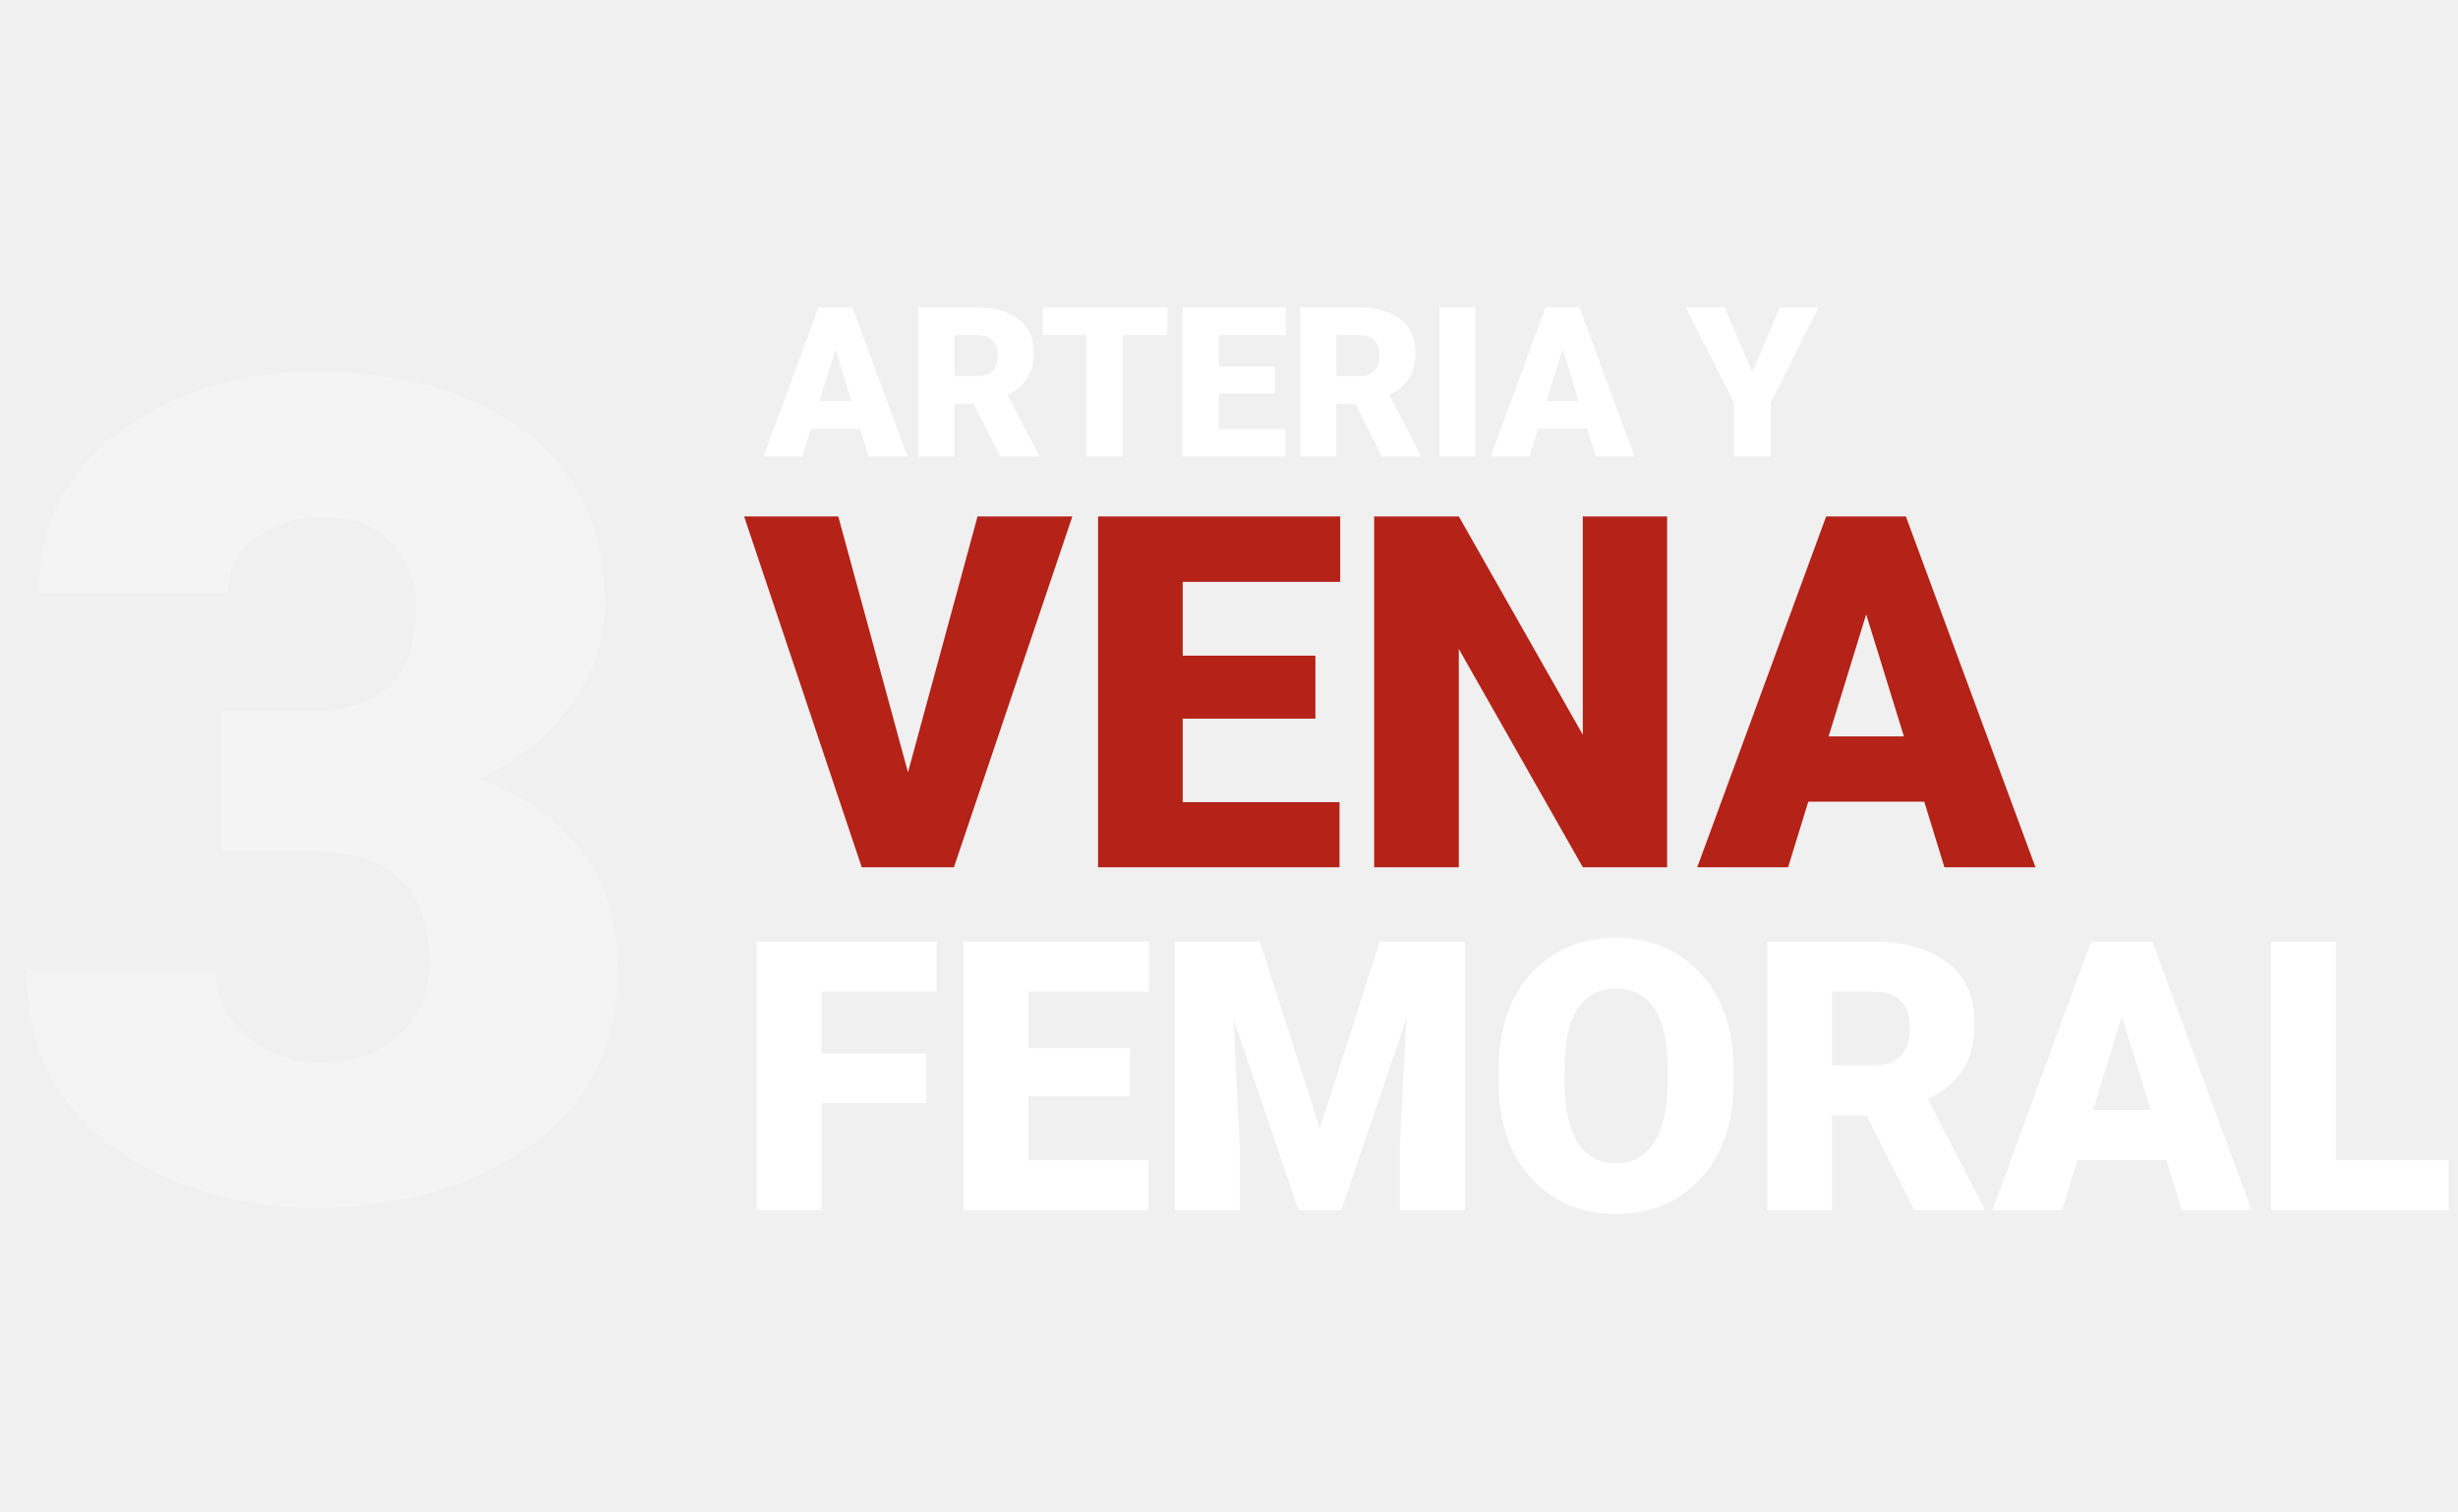
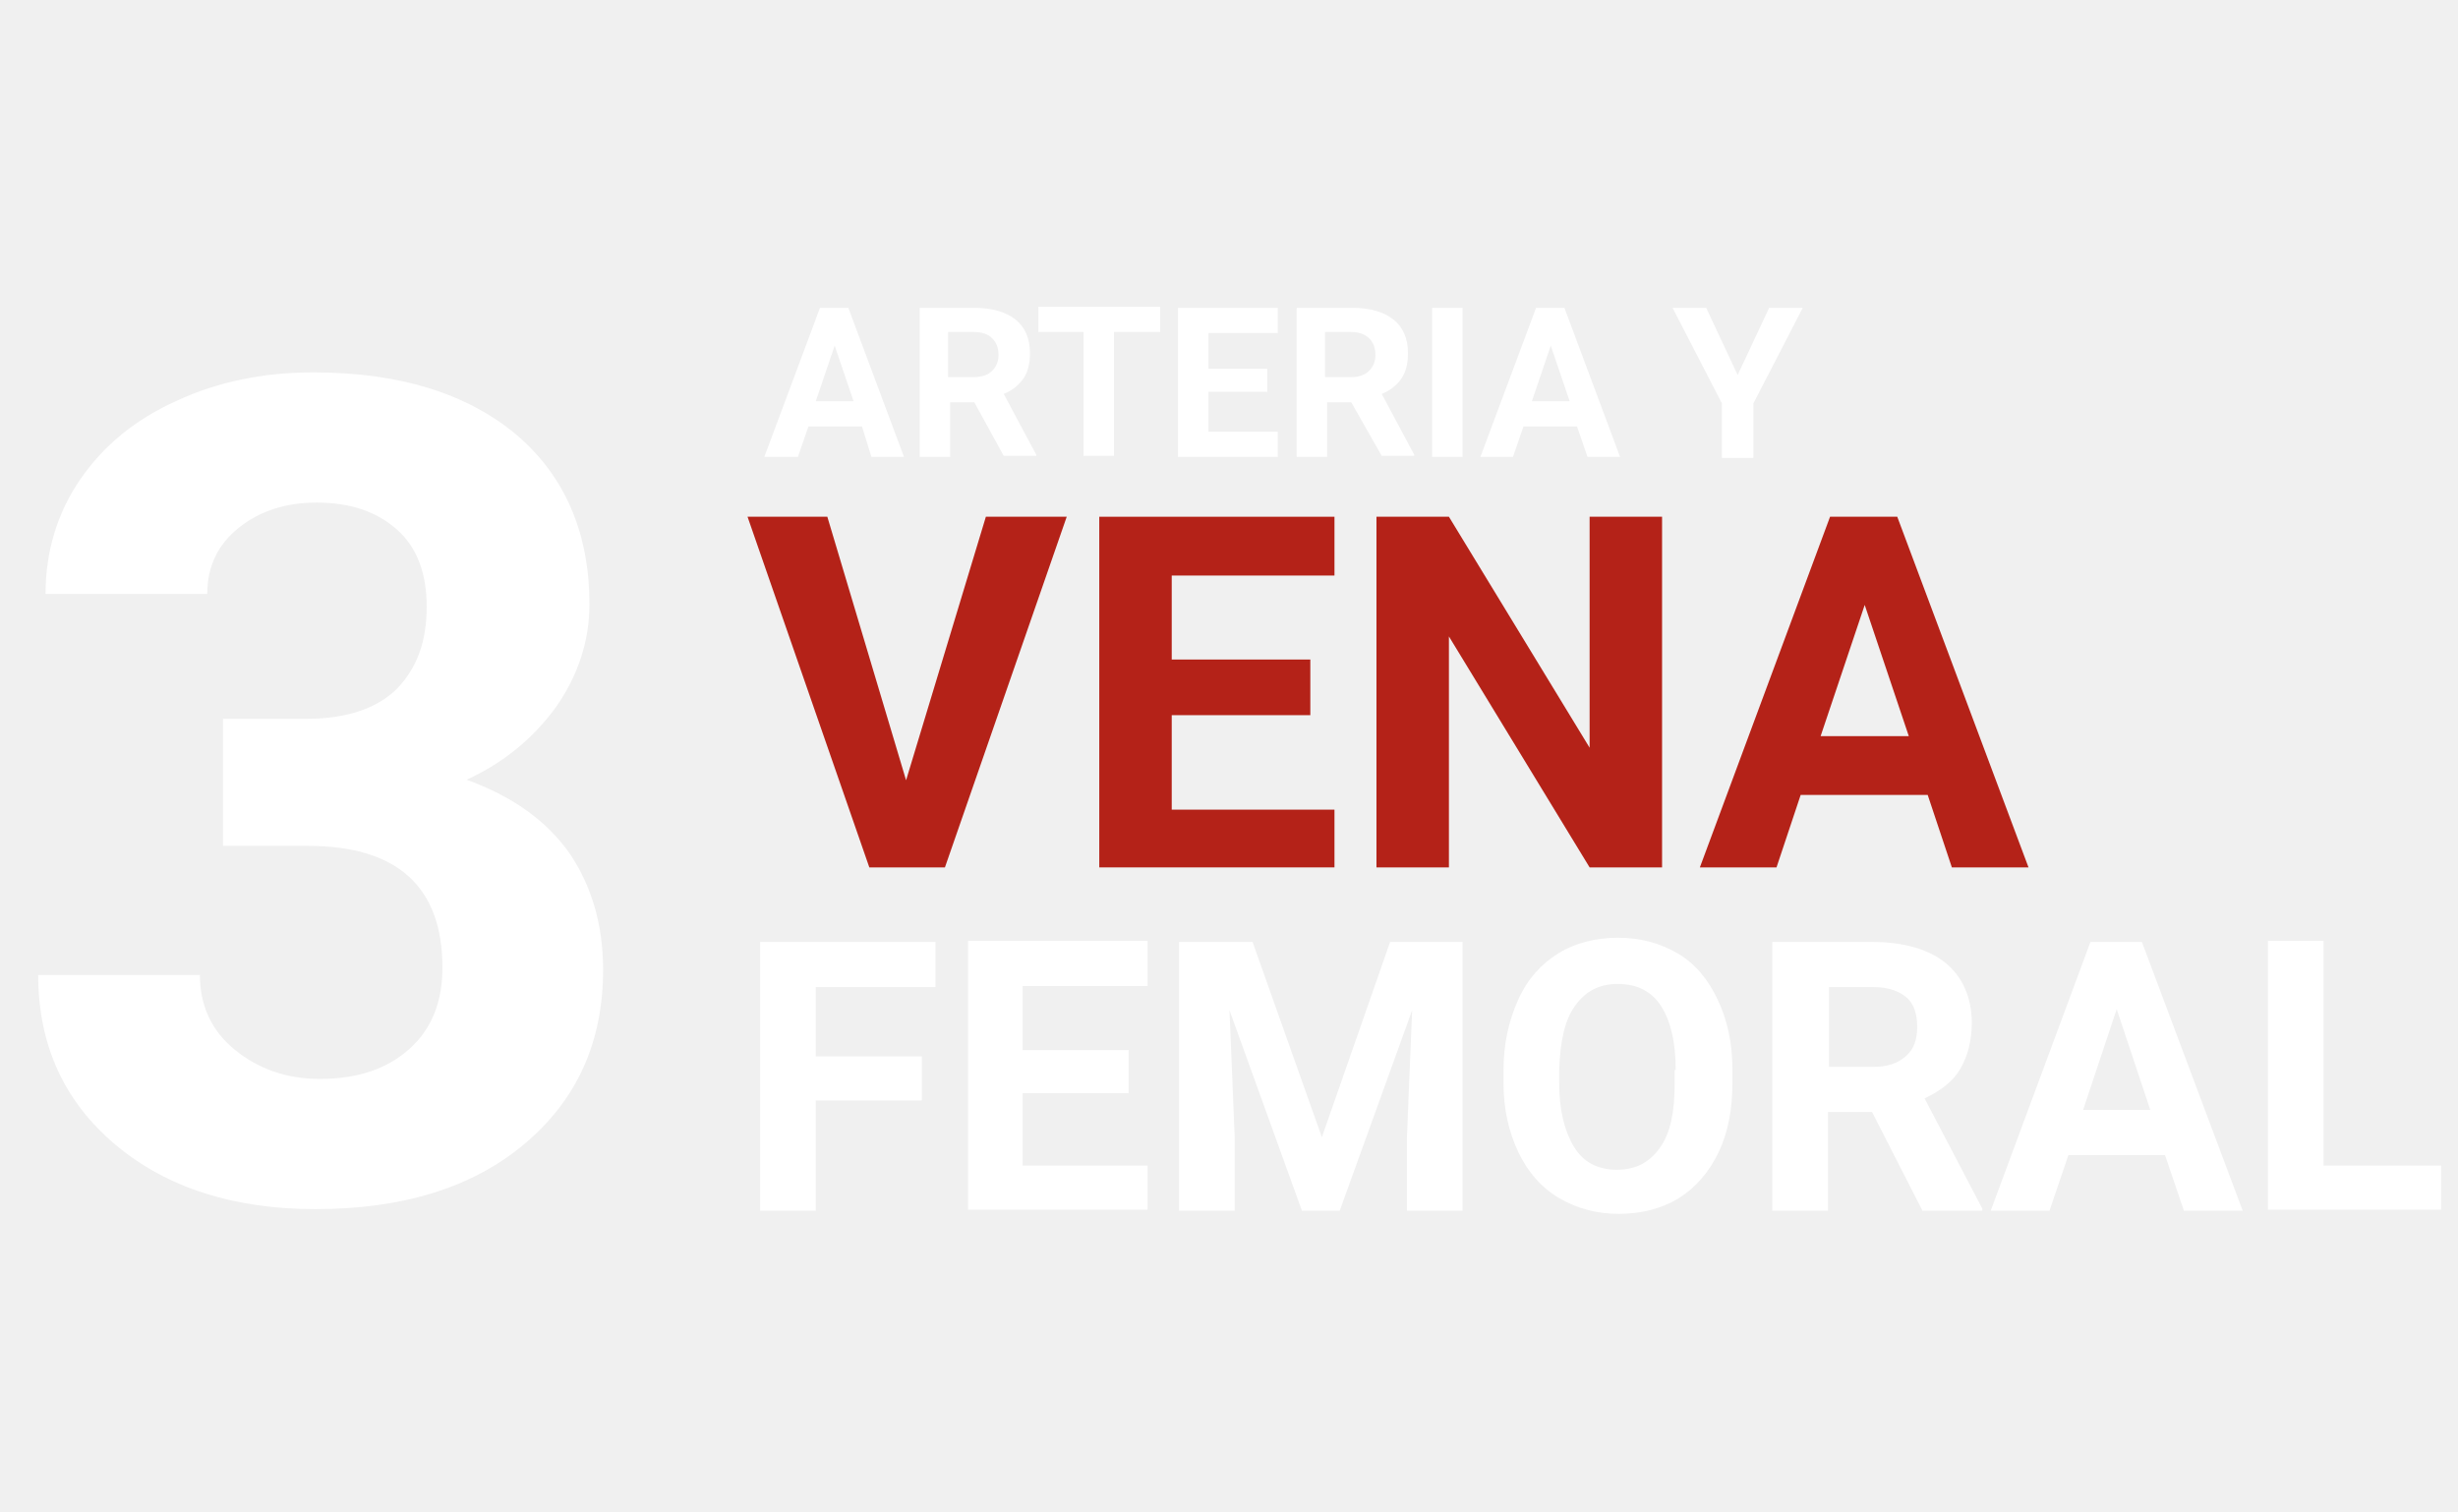
- <svg xmlns="http://www.w3.org/2000/svg" width="234.139" height="144" viewBox="0 0 234.139 144">
-   <g id="Grupo_134231" data-name="Grupo 134231" transform="translate(-156.861 -9746.53)">
-     <g id="Grupo_133814" data-name="Grupo 133814" transform="translate(177.656 9624.95)">
-       <text id="ARTERIA_Y" data-name="ARTERIA Y" transform="translate(51.98 165.085)" fill="#fff" font-size="20" font-family="Roboto-Black, Roboto" font-weight="800">
-         <tspan x="0" y="0">ARTERIA Y</tspan>
-       </text>
-       <text id="FEMORAL" transform="translate(49.344 236.868)" fill="#fff" font-size="36" font-family="Roboto-Black, Roboto" font-weight="800">
-         <tspan x="0" y="0">FEMORAL</tspan>
-       </text>
-       <text id="VENA_" data-name="VENA " transform="translate(50.181 204.201)" fill="#b42218" font-size="47" font-family="Roboto-Black, Roboto" font-weight="800">
-         <tspan x="0" y="0">VENA </tspan>
-       </text>
+ <svg xmlns="http://www.w3.org/2000/svg" version="1.1" id="Layer_1" x="0px" y="0px" viewBox="0 0 234.1 144" style="enable-background:new 0 0 234.1 144;" xml:space="preserve">
+   <style type="text/css">
+ 	.st0{enable-background:new    ;}
+ 	.st1{fill:#FFFFFF;}
+ 	.st2{fill:#B42218;}
+ </style>
+   <g id="Grupo_134231" transform="translate(-156.861 -9746.53)">
+     <g id="Grupo_133814" transform="translate(177.656 9624.95)">
+       <g class="st0">
+         <path class="st1" d="M61.3,162.2h-5.1l-1,2.9H52l5.3-14.2h2.7l5.3,14.2h-3.1L61.3,162.2z M56.9,159.8h3.6l-1.8-5.3L56.9,159.8z" />
+         <path class="st1" d="M72,159.9h-2.3v5.2h-2.9v-14.2H72c1.7,0,3,0.4,3.9,1.1s1.4,1.8,1.4,3.2c0,1-0.2,1.8-0.6,2.4     s-1.1,1.2-1.9,1.5l3.1,5.8v0.1h-3.1L72,159.9z M69.6,157.5H72c0.7,0,1.3-0.2,1.7-0.6s0.6-0.9,0.6-1.5c0-0.7-0.2-1.2-0.6-1.6     s-1-0.6-1.8-0.6h-2.4V157.5z" />
+         <path class="st1" d="M89.7,153.2h-4.4v11.8h-2.9v-11.8h-4.3v-2.4h11.6V153.2z" />
+         <path class="st1" d="M99.9,158.9h-5.6v3.8h6.6v2.4h-9.5v-14.2h9.5v2.4h-6.6v3.4h5.6V158.9z" />
+         <path class="st1" d="M107.9,159.9h-2.3v5.2h-2.9v-14.2h5.3c1.7,0,3,0.4,3.9,1.1c0.9,0.7,1.4,1.8,1.4,3.2c0,1-0.2,1.8-0.6,2.4     s-1.1,1.2-1.9,1.5l3.1,5.8v0.1h-3.1L107.9,159.9z M105.5,157.5h2.4c0.7,0,1.3-0.2,1.7-0.6c0.4-0.4,0.6-0.9,0.6-1.5     c0-0.7-0.2-1.2-0.6-1.6s-1-0.6-1.8-0.6h-2.4V157.5z" />
+         <path class="st1" d="M118.5,165.1h-2.9v-14.2h2.9V165.1z" />
+         <path class="st1" d="M129.4,162.2h-5.1l-1,2.9h-3.1l5.3-14.2h2.7l5.3,14.2h-3.1L129.4,162.2z M125.1,159.8h3.6l-1.8-5.3     L125.1,159.8z" />
+         <path class="st1" d="M144.7,157.3l3-6.4h3.2l-4.7,9.1v5.2h-3v-5.2l-4.7-9.1h3.2L144.7,157.3z" />
+       </g>
+       <g class="st0">
+         <path class="st1" d="M67,226.4H56.9v10.5h-5.3v-25.6h16.7v4.3H56.9v6.6H67V226.4z" />
+         <path class="st1" d="M86.8,225.7H76.6v6.9h11.9v4.2H71.4v-25.6h17.1v4.3H76.6v6.1h10.1V225.7z" />
+         <path class="st1" d="M98.5,211.3l6.6,18.6l6.5-18.6h6.9v25.6h-5.3v-7l0.5-12.1l-6.9,19.1h-3.6l-6.9-19.1l0.5,12.1v7h-5.3v-25.6     H98.5z" />
+         <path class="st1" d="M144.2,224.7c0,2.5-0.4,4.7-1.3,6.6s-2.2,3.4-3.8,4.4s-3.6,1.5-5.7,1.5c-2.1,0-4-0.5-5.7-1.5s-3-2.5-3.9-4.4     s-1.4-4.1-1.4-6.5v-1.3c0-2.5,0.5-4.7,1.4-6.7s2.2-3.4,3.8-4.4s3.6-1.5,5.7-1.5s4,0.5,5.7,1.5s2.9,2.5,3.8,4.4s1.4,4.1,1.4,6.6     V224.7z M138.8,223.5c0-2.7-0.5-4.7-1.4-6.1s-2.3-2.1-4.1-2.1c-1.8,0-3.1,0.7-4.1,2.1s-1.4,3.4-1.5,6.1v1.2     c0,2.6,0.5,4.6,1.4,6.1s2.3,2.2,4.1,2.2c1.8,0,3.1-0.7,4.1-2.1s1.4-3.4,1.4-6.1V223.5z" />
+         <path class="st1" d="M157.5,227.5h-4.2v9.4H148v-25.6h9.5c3,0,5.4,0.7,7,2s2.5,3.3,2.5,5.7c0,1.7-0.4,3.2-1.1,4.4     s-1.9,2.1-3.4,2.8l5.5,10.5v0.2h-5.7L157.5,227.5z M153.3,223.2h4.3c1.3,0,2.3-0.3,3.1-1s1.1-1.6,1.1-2.8c0-1.2-0.3-2.2-1-2.8     s-1.7-1-3.2-1h-4.2V223.2z" />
+         <path class="st1" d="M185.4,231.6h-9.2l-1.8,5.3h-5.6l9.5-25.6h4.9l9.6,25.6h-5.6L185.4,231.6z M177.6,227.3h6.4l-3.2-9.6     L177.6,227.3z" />
+         <path class="st1" d="M200.5,232.6h11.2v4.2h-16.5v-25.6h5.3V232.6z" />
+       </g>
+       <g class="st0">
+         <path class="st2" d="M65.5,195.9l7.6-25.1h7.7l-11.6,33.4h-7.2l-11.6-33.4H58L65.5,195.9z" />
+         <path class="st2" d="M104,189.7H90.8v9h15.5v5.5H83.9v-33.4h22.4v5.6H90.8v8H104V189.7z" />
+         <path class="st2" d="M137.5,204.2h-6.9l-13.4-22v22h-6.9v-33.4h6.9l13.4,22v-22h6.9V204.2z" />
+         <path class="st2" d="M162.8,197.3h-12.1l-2.3,6.9h-7.3l12.4-33.4h6.4l12.5,33.4h-7.3L162.8,197.3z M152.6,191.7h8.4l-4.2-12.5     L152.6,191.7z" />
+       </g>
    </g>
-     <text id="_3" data-name="3" transform="translate(156.861 9860.53)" fill="#fff" font-size="109" font-family="Roboto-Black, Roboto" font-weight="800" opacity="0.284">
-       <tspan x="0" y="0">3</tspan>
-     </text>
+     <g class="st0">
+       <path class="st1" d="M177.8,9815h8.2c3.9,0,6.8-1,8.7-2.9c1.9-2,2.8-4.5,2.8-7.8c0-3.1-0.9-5.6-2.8-7.3c-1.9-1.7-4.4-2.6-7.7-2.6    c-2.9,0-5.4,0.8-7.4,2.4c-2,1.6-3,3.7-3,6.3h-15.4c0-4,1.1-7.7,3.3-10.9c2.2-3.2,5.2-5.7,9.2-7.5c3.9-1.8,8.2-2.7,13-2.7    c8.2,0,14.6,2,19.3,5.9c4.6,3.9,7,9.3,7,16.2c0,3.5-1.1,6.8-3.2,9.8c-2.2,3-5,5.3-8.5,6.9c4.4,1.6,7.6,3.9,9.8,7    c2.1,3.1,3.2,6.8,3.2,11.1c0,6.9-2.5,12.4-7.5,16.6c-5,4.2-11.7,6.2-19.9,6.2c-7.7,0-14.1-2-19-6.1c-4.9-4.1-7.4-9.5-7.4-16.2    h15.4c0,2.9,1.1,5.3,3.3,7.1c2.2,1.8,4.9,2.8,8.1,2.8c3.7,0,6.5-1,8.6-2.9c2.1-1.9,3.1-4.5,3.1-7.7c0-7.7-4.3-11.6-12.8-11.6h-8.1    V9815z" />
+     </g>
  </g>
</svg>
